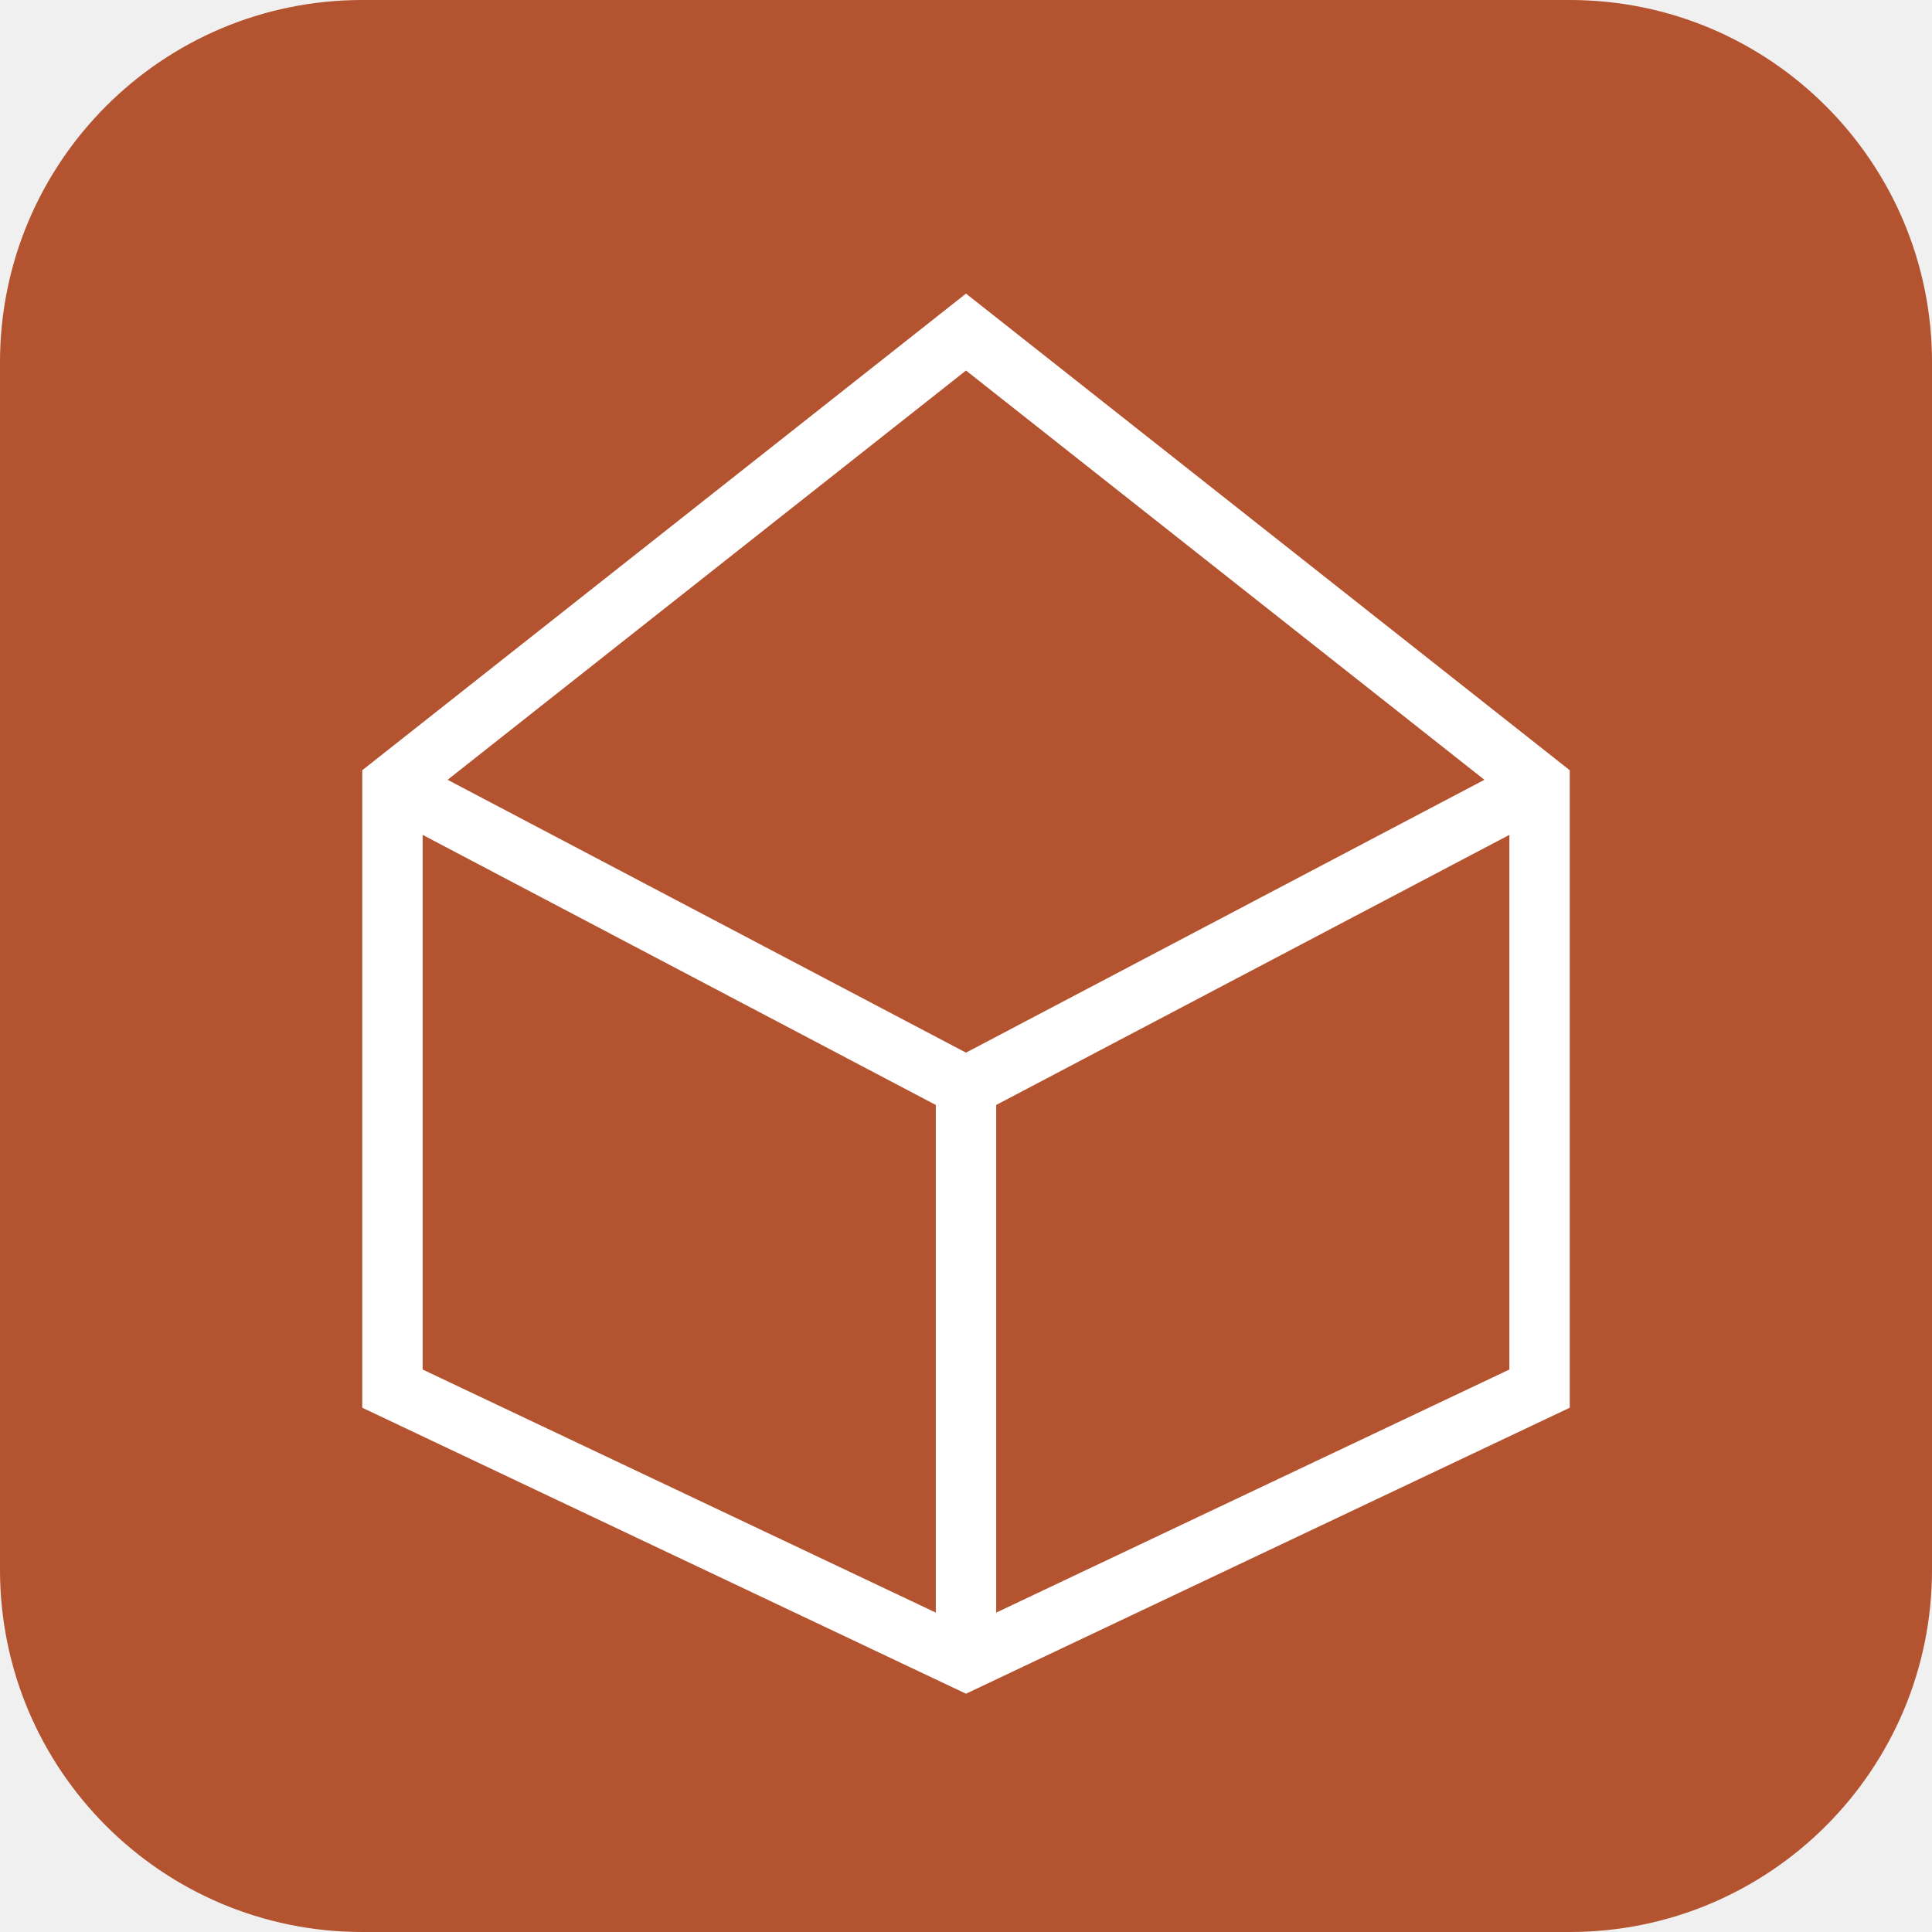
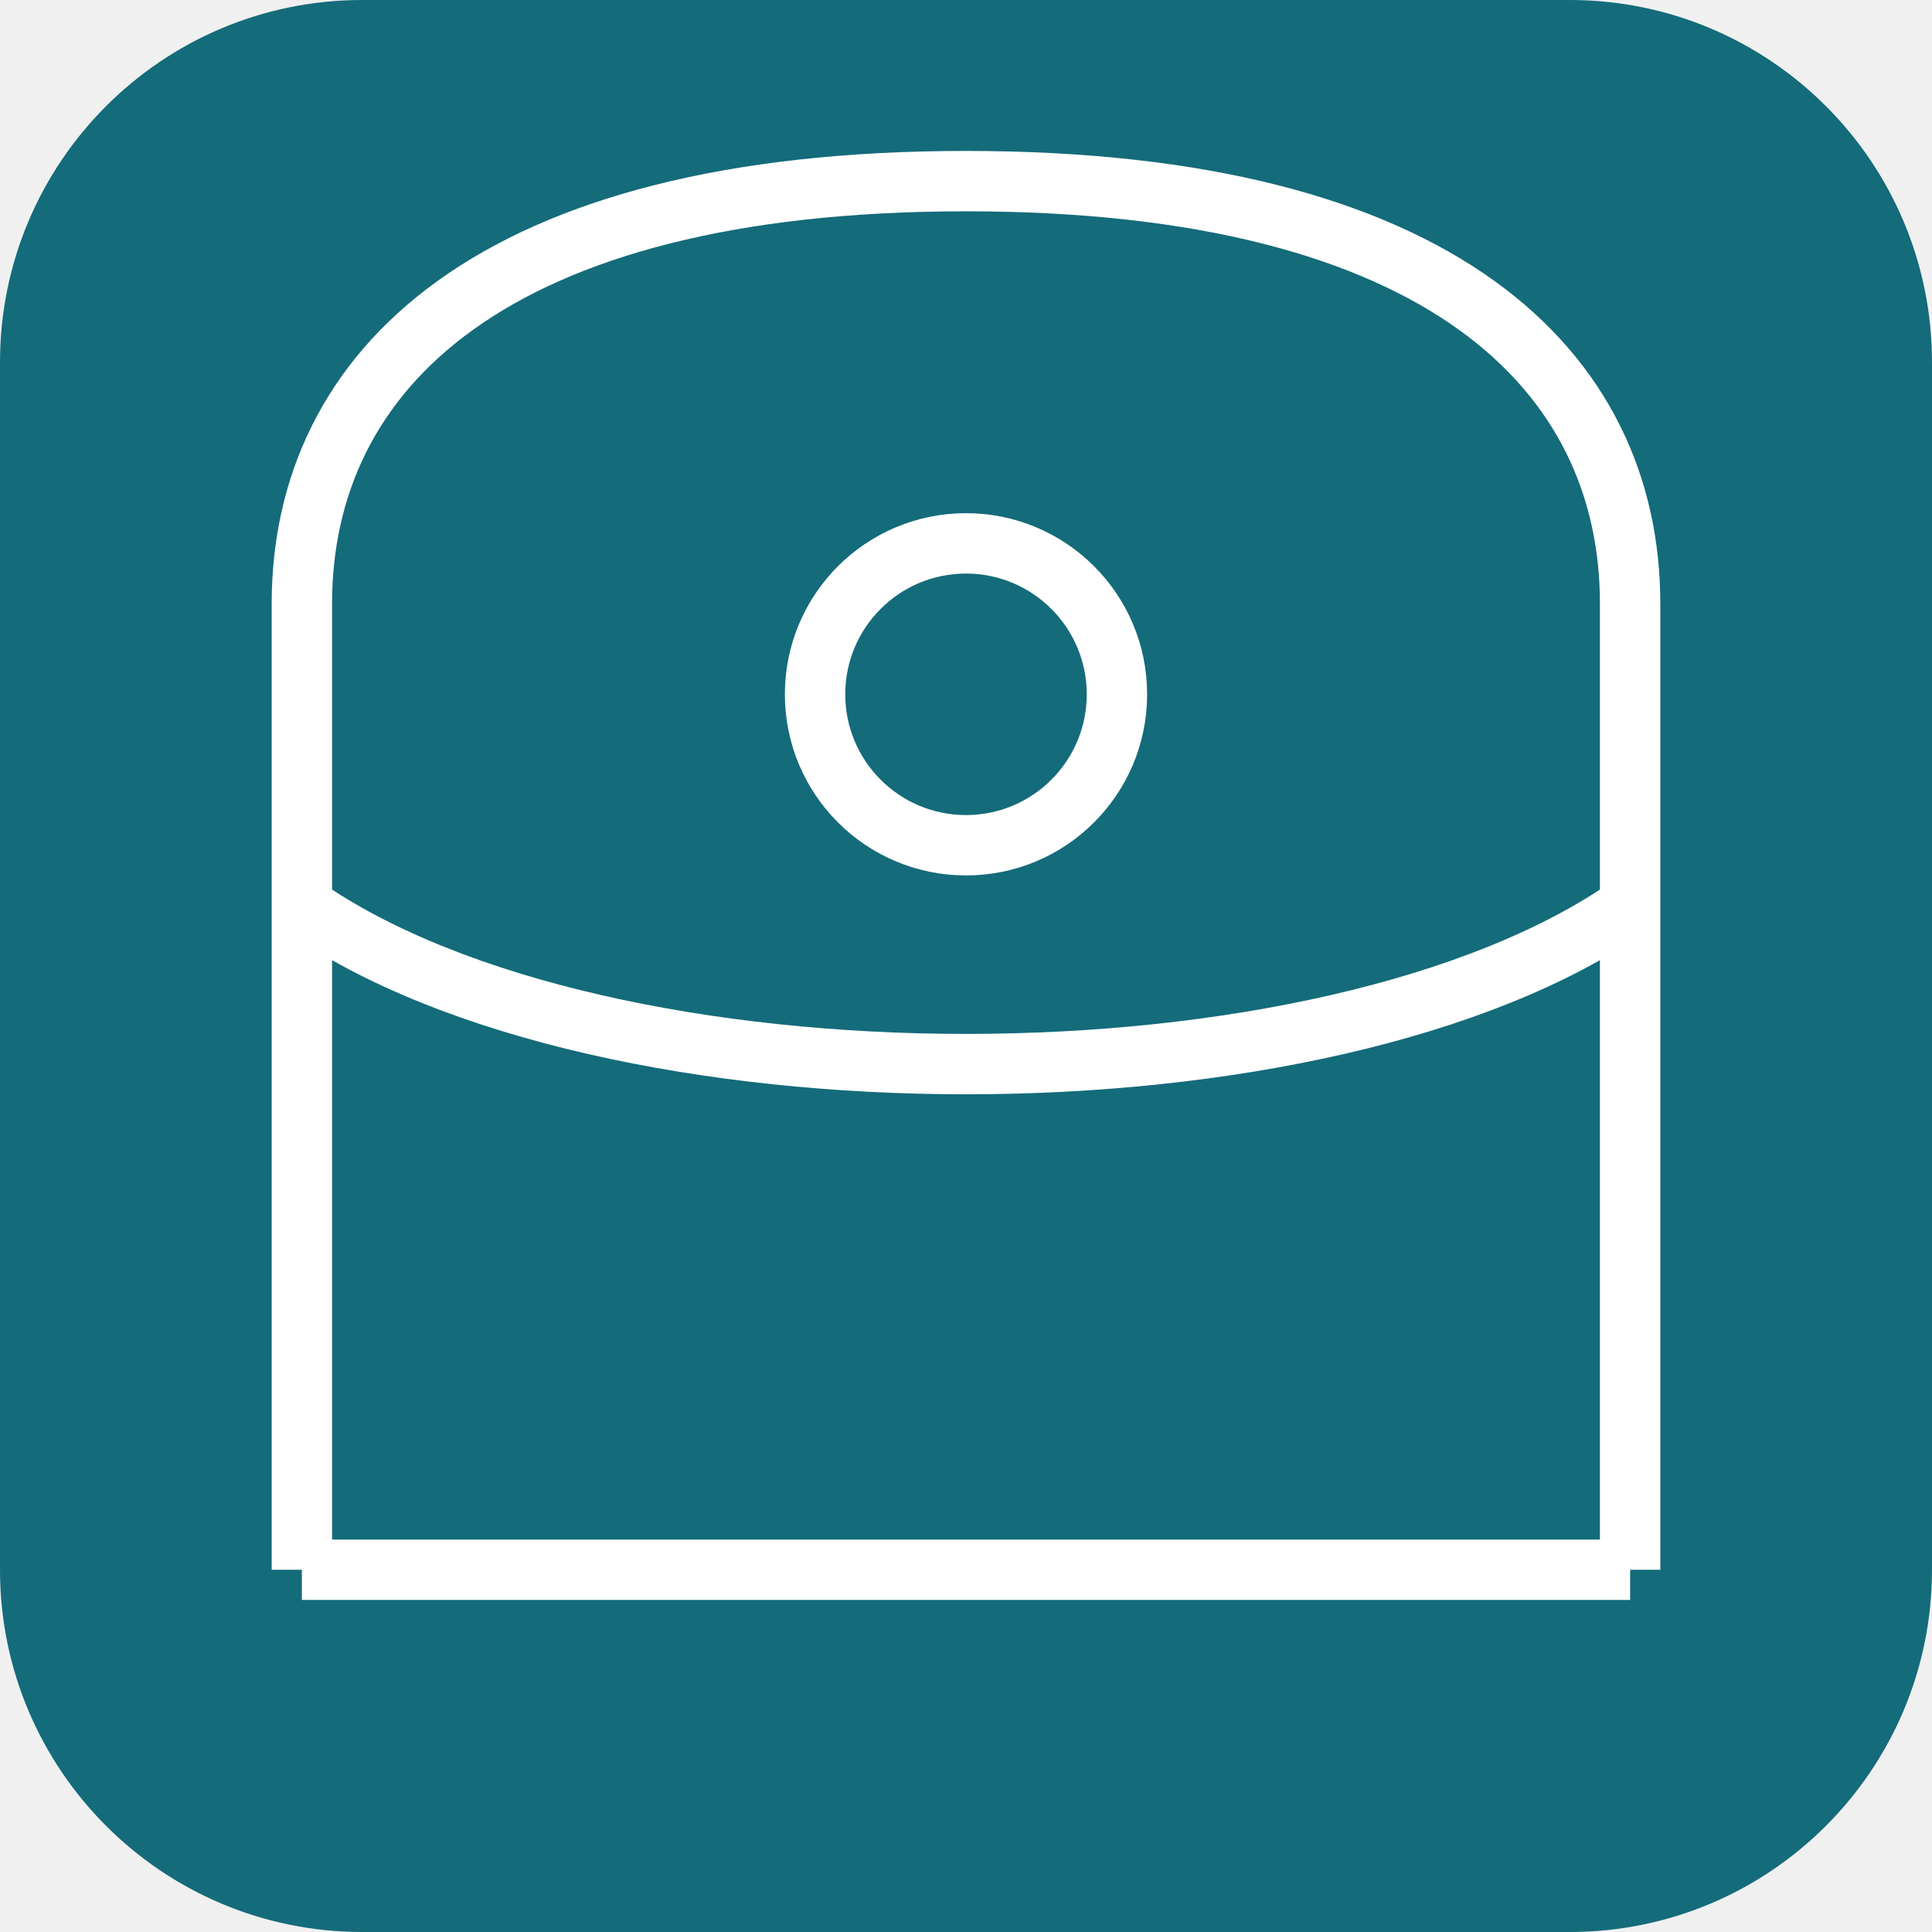
<svg xmlns="http://www.w3.org/2000/svg" viewBox="0 0 32 32" fill="none">
-   <rect width="32" height="32" rx="6" fill="#b4532f" />
-   <path d="M6.5 13L16 5.5L25.5 13V23L16 27.5L6.5 23V13Z" stroke="white" strokeWidth="1.8" strokeLinejoin="round" />
-   <path d="M6.5 13L16 18L25.5 13" stroke="white" strokeWidth="1.8" strokeLinejoin="round" />
-   <path d="M16 18V27.5" stroke="white" strokeWidth="1.8" strokeLinejoin="round" />
+   <rect width="32" height="32" rx="6" fill="#146b7a" />
+   <path d="M5 26V10C5 6.14 8.13 3 16 3S27 6.14 27 10v16" stroke="white" strokeWidth="1.8" strokeLinecap="round" strokeLinejoin="round" />
+   <path d="M5 15c5 3.5 17 3.5 22 0" stroke="white" strokeWidth="1.6" strokeLinecap="round" />
+   <circle cx="16" cy="11.5" r="2.5" stroke="white" strokeWidth="1.5" />
+   <path d="M5 26h22" stroke="white" strokeWidth="1.8" strokeLinecap="round" />
</svg>
